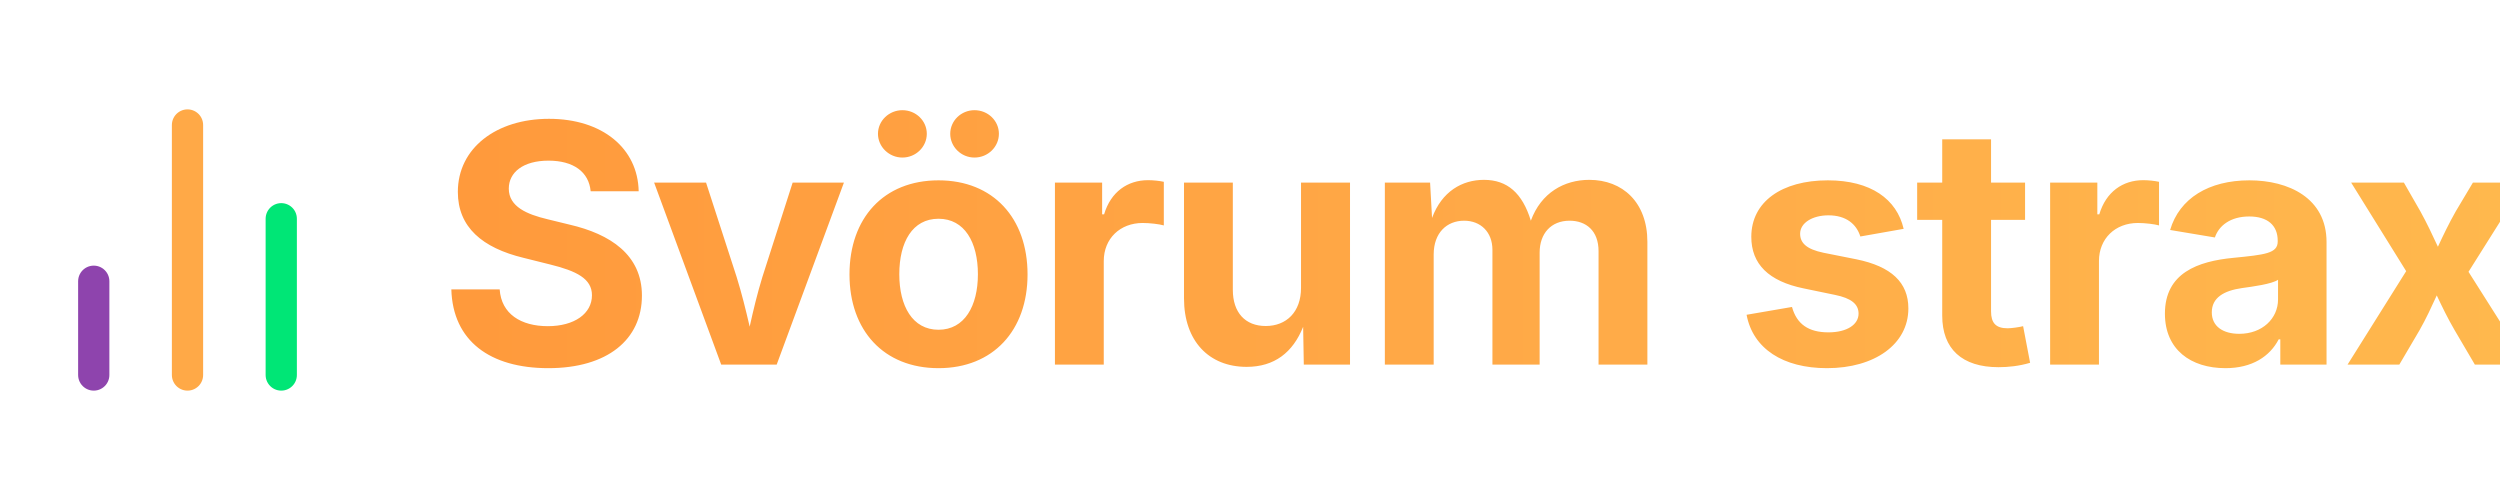
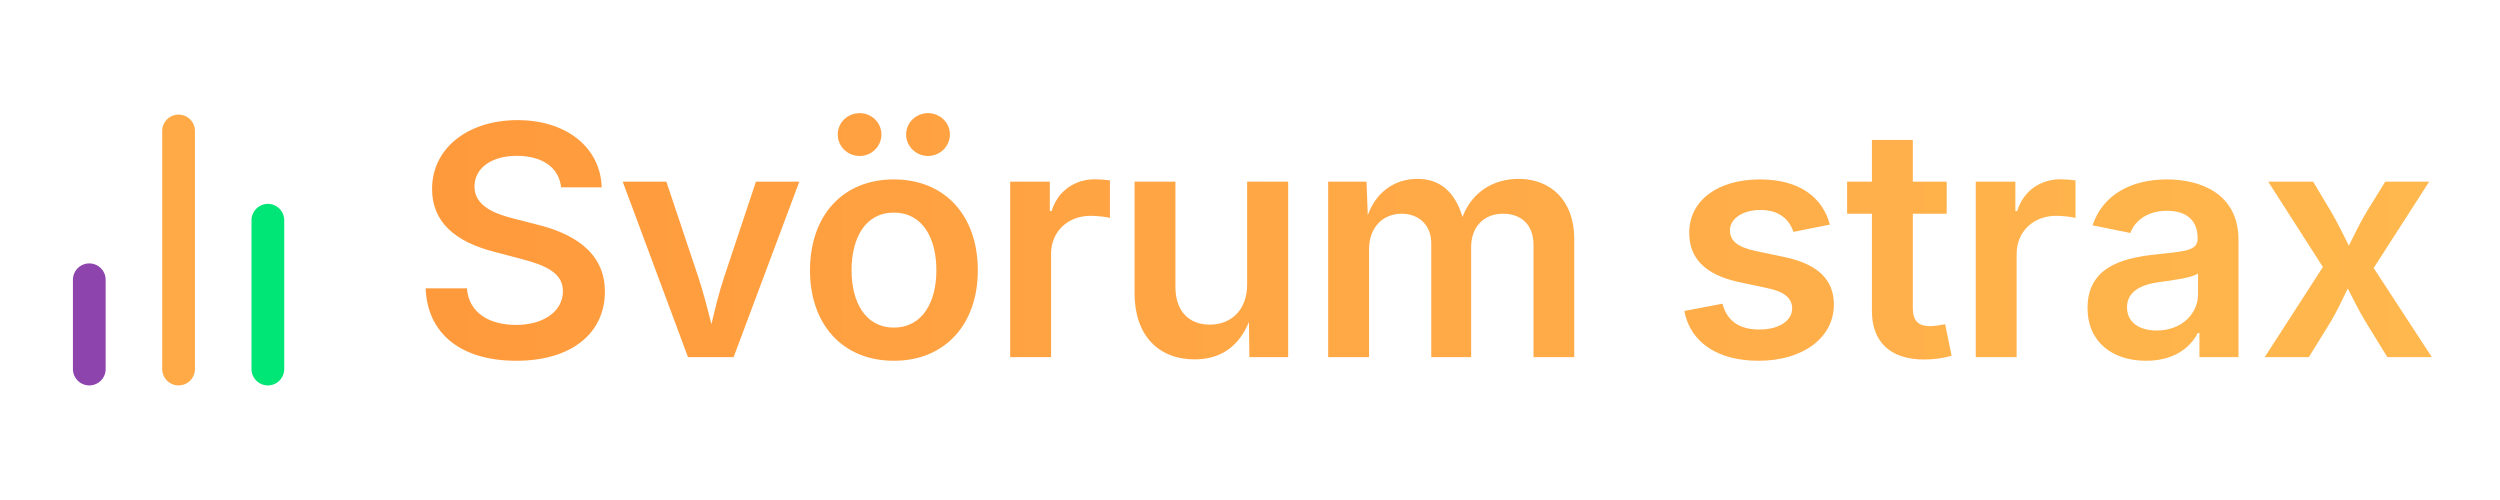
- <svg xmlns="http://www.w3.org/2000/svg" width="240" height="48" viewBox="0 0 240 48">
+ <svg xmlns="http://www.w3.org/2000/svg" width="280" height="56" viewBox="0 0 280 56">
  <defs>
    <linearGradient id="warmOrange" x1="0%" y1="0%" x2="100%" y2="0%">
      <stop offset="0%" style="stop-color:#FF9A3C" />
      <stop offset="50%" style="stop-color:#FFA947" />
      <stop offset="100%" style="stop-color:#FFB84D" />
    </linearGradient>
  </defs>
-   <g transform="translate(0, 6)">
-     <svg width="36" height="36" viewBox="0 0 24 24" fill="none" stroke-width="2" stroke-linecap="round" stroke-linejoin="round">
+   <g transform="translate(0, 8)">
+     <svg width="40" height="40" viewBox="0 0 24 24" fill="none" stroke-width="2.2" stroke-linecap="round" stroke-linejoin="round">
      <line x1="18" y1="20" x2="18" y2="10" stroke="#00E676" />
      <line x1="12" y1="20" x2="12" y2="4" stroke="#FFA947" />
      <line x1="6" y1="20" x2="6" y2="14" stroke="#8E44AD" />
    </svg>
  </g>
-   <text x="42" y="35" font-family="-apple-system, BlinkMacSystemFont, 'Inter', 'Segoe UI', Roboto, sans-serif" font-size="32" font-weight="700" letter-spacing="-0.02em" fill="url(#warmOrange)">
+   <text x="46" y="40" font-family="-apple-system, BlinkMacSystemFont, 'Inter', 'Segoe UI', Roboto, sans-serif" font-size="36" font-weight="600" letter-spacing="-0.01em" fill="url(#warmOrange)">
    Svörum strax
  </text>
</svg>
